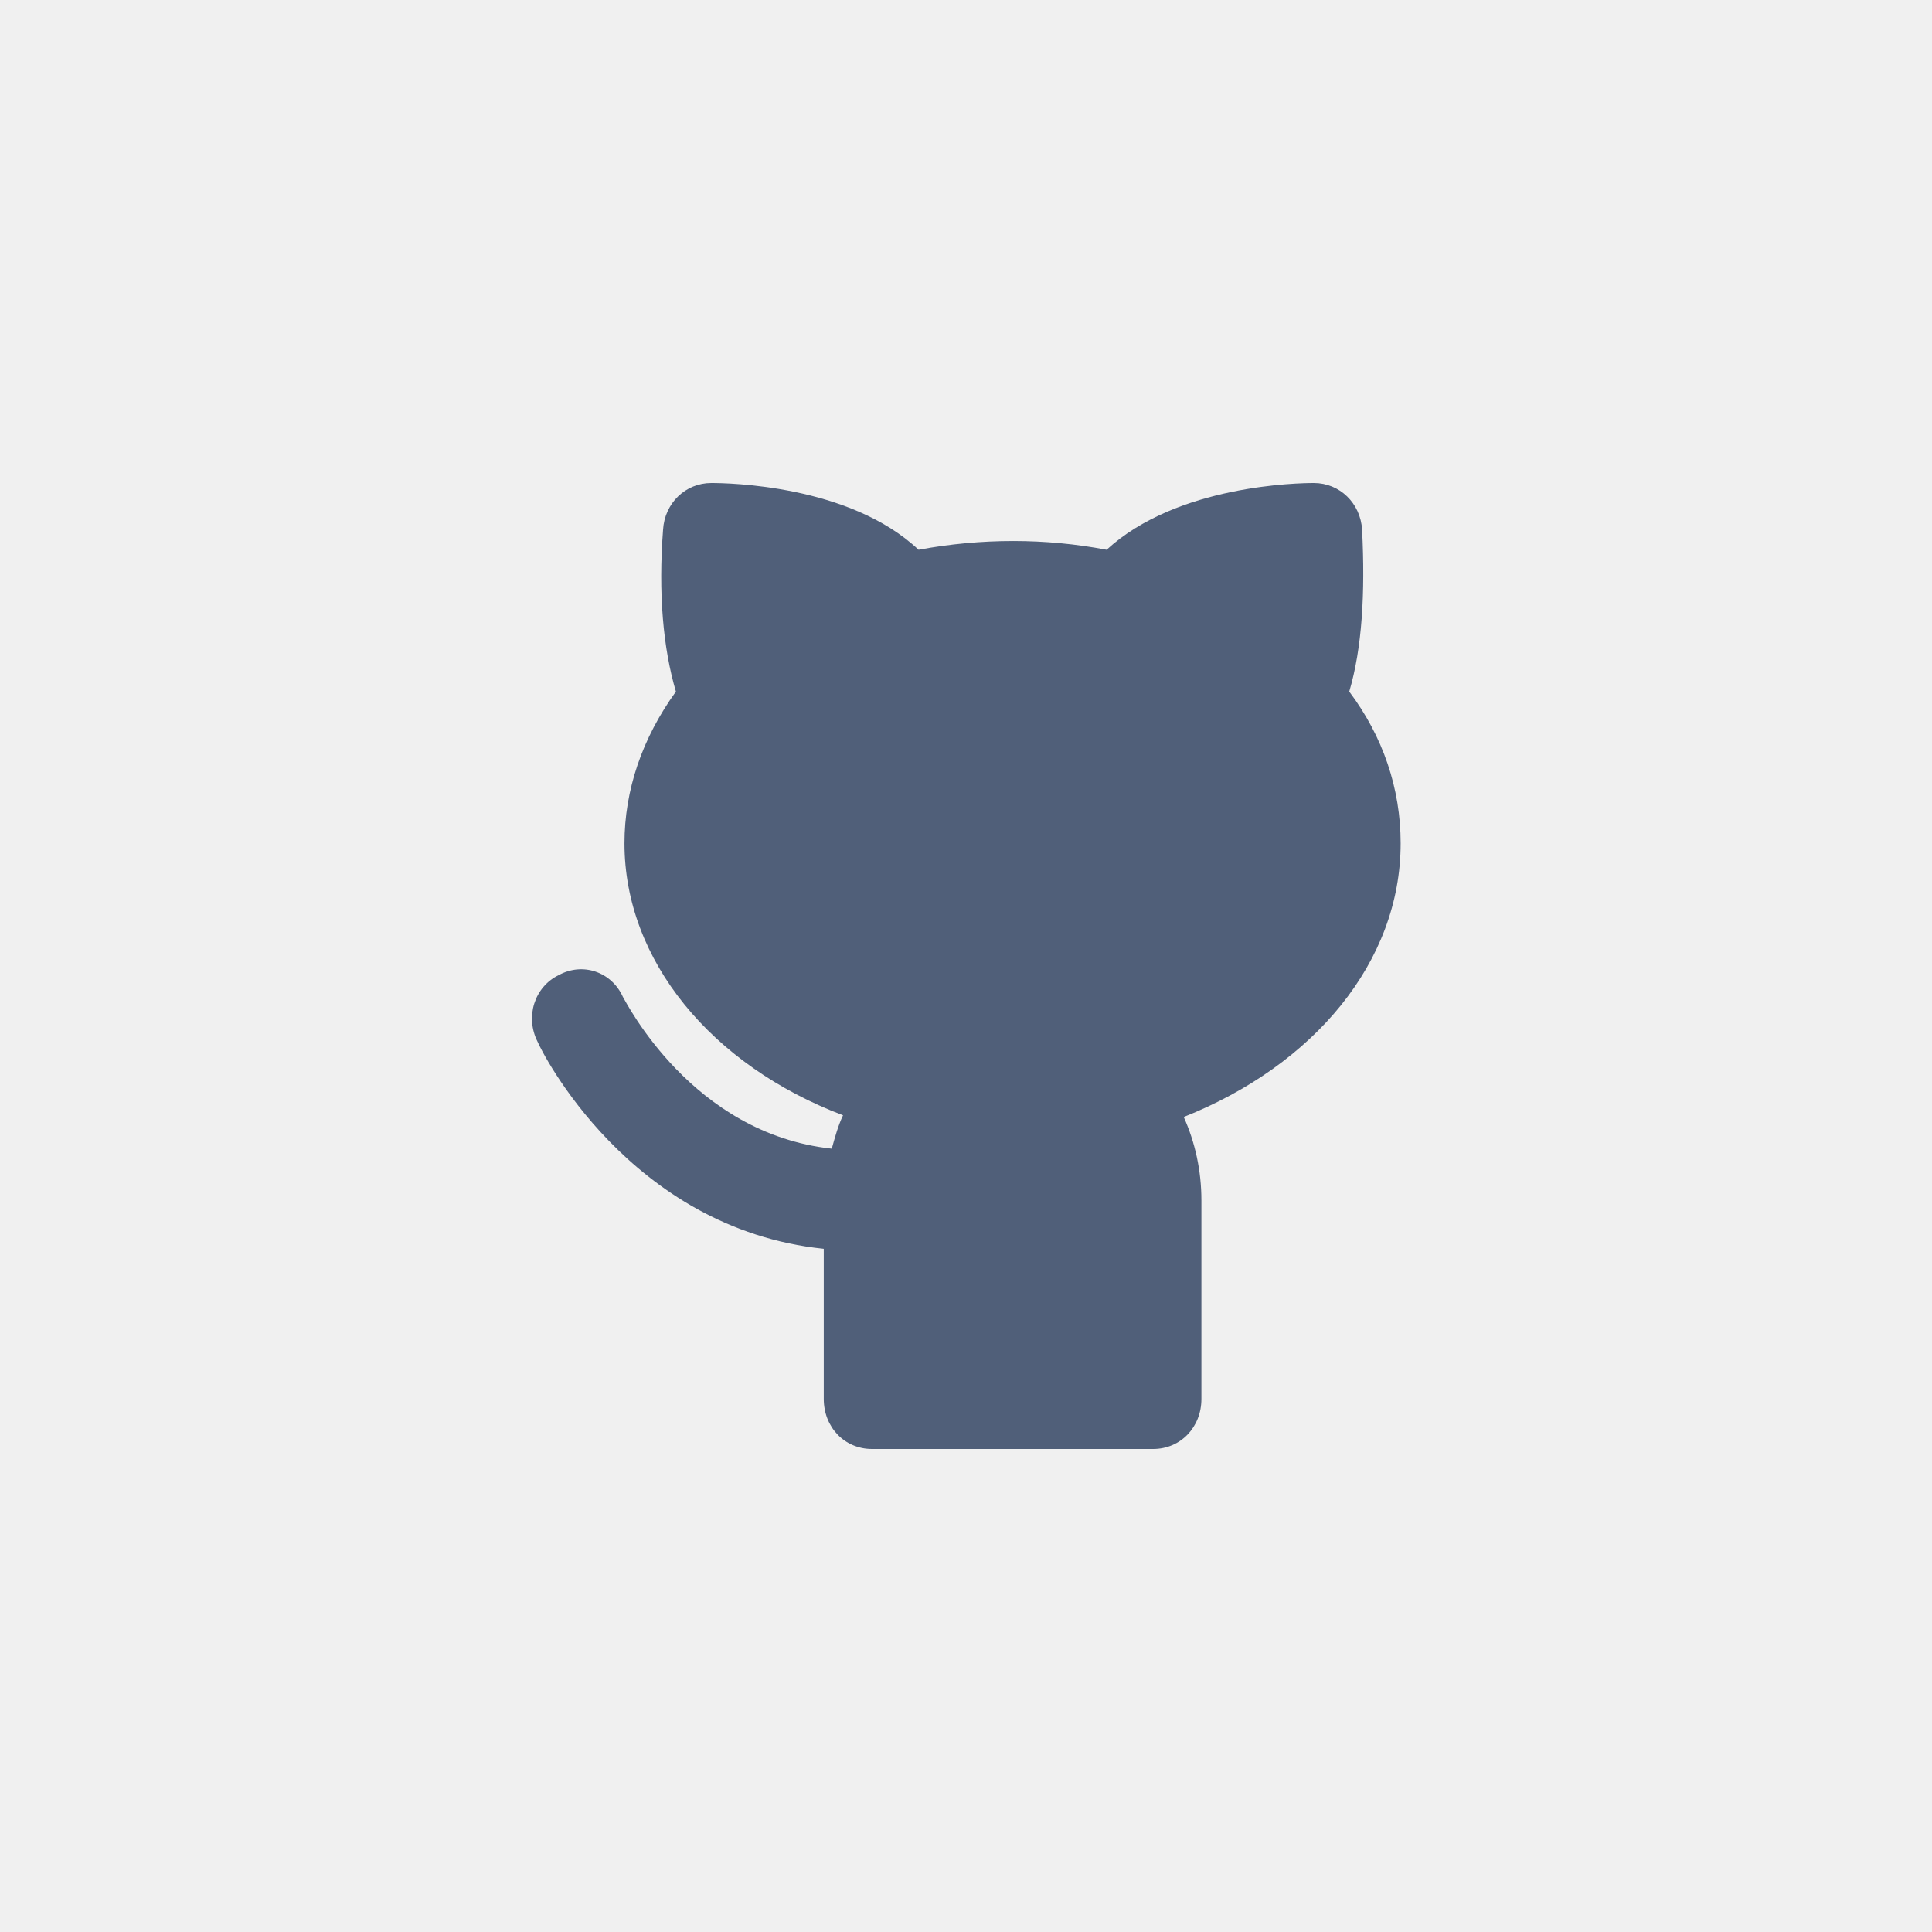
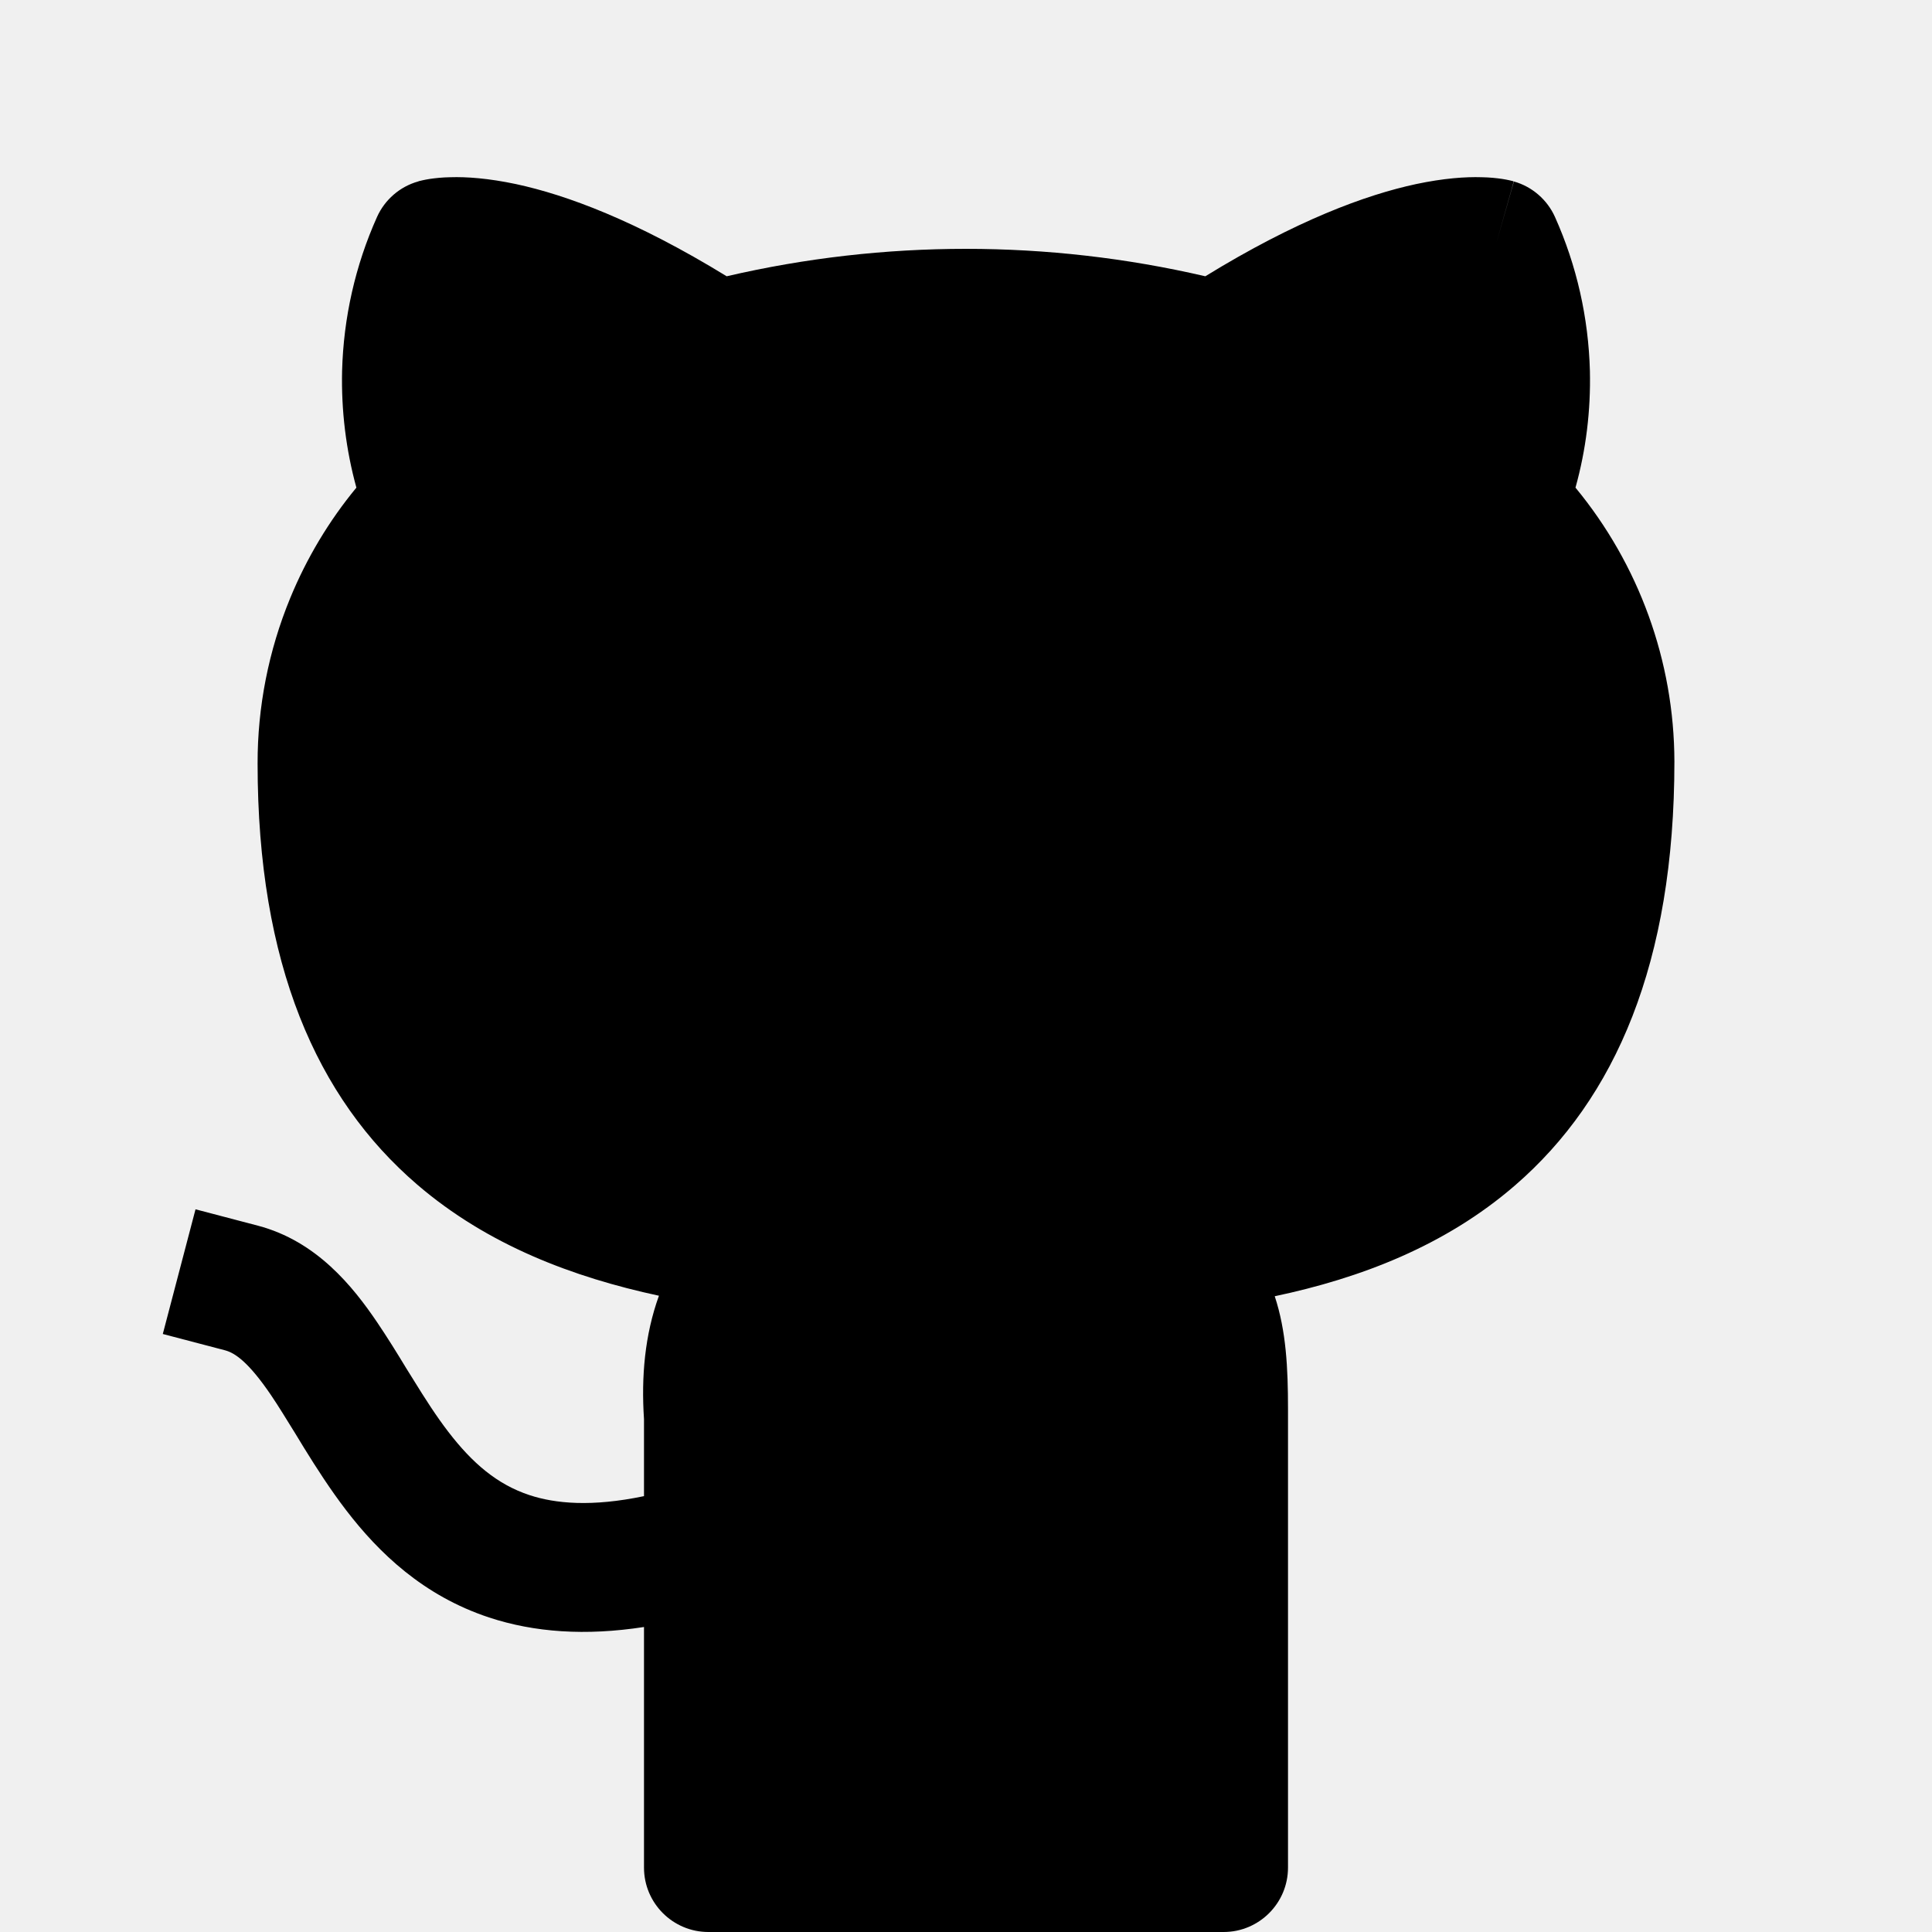
- <svg xmlns="http://www.w3.org/2000/svg" width="40" height="40" viewBox="0 0 40 40" fill="none">
-   <g clip-path="url(#clip0_34_2251)">
-     <path d="M28.999 17.461C28.999 16.321 28.633 15.25 27.935 14.318C28.201 13.42 28.267 12.28 28.201 10.967C28.168 10.415 27.735 10 27.203 10C26.903 10 24.375 10.034 22.911 11.382C21.646 11.14 20.315 11.14 19.018 11.382C17.587 10.034 15.059 10 14.726 10C14.193 10 13.761 10.415 13.728 10.967C13.628 12.28 13.728 13.42 13.994 14.318C13.295 15.285 12.929 16.356 12.929 17.461C12.929 19.879 14.726 22.055 17.454 23.091C17.354 23.299 17.288 23.541 17.221 23.782C14.326 23.471 12.962 20.743 12.896 20.639C12.663 20.121 12.064 19.914 11.565 20.19C11.066 20.432 10.866 21.053 11.132 21.572C11.199 21.744 13.029 25.44 17.055 25.855V28.964C17.055 29.551 17.487 30 18.053 30H23.875C24.441 30 24.874 29.551 24.874 28.964V24.853C24.874 24.231 24.741 23.644 24.508 23.126C27.203 22.055 28.999 19.914 28.999 17.461Z" fill="#505F79" />
-   </g>
-   <defs>
-     <clipPath id="clip0_34_2251">
-       <rect width="18" height="20" fill="white" transform="translate(11 10)" />
-     </clipPath>
-   </defs>
+ <svg xmlns="http://www.w3.org/2000/svg" width="15" height="15" viewBox="0 0 15 15" fill="none">
+   <path d="M9.358 2.145C8.135 1.861 6.864 1.861 5.642 2.145C4.936 1.712 4.397 1.513 4.005 1.429C3.792 1.384 3.623 1.372 3.496 1.376C3.432 1.377 3.38 1.383 3.338 1.389C3.317 1.392 3.299 1.396 3.284 1.399C3.276 1.401 3.269 1.402 3.263 1.404L3.254 1.406L3.249 1.408L3.248 1.408L3.246 1.409C3.246 1.409 3.246 1.409 3.246 1.409C3.245 1.409 3.247 1.415 3.383 1.889L3.246 1.409C3.104 1.449 2.987 1.551 2.927 1.685C2.758 2.062 2.667 2.468 2.656 2.88C2.649 3.187 2.686 3.492 2.767 3.786C2.554 4.044 2.381 4.333 2.253 4.644C2.085 5.052 1.999 5.489 2 5.929C2 7.482 2.458 8.526 3.239 9.197C3.786 9.667 4.45 9.917 5.116 10.06C5.006 10.365 4.978 10.688 5 11.018V11.616C4.593 11.701 4.311 11.674 4.111 11.608C3.859 11.525 3.666 11.358 3.481 11.117C3.388 10.996 3.302 10.862 3.212 10.716L3.154 10.623C3.084 10.507 3.007 10.383 2.93 10.269C2.74 9.988 2.458 9.636 2.002 9.516L1.518 9.389L1.264 10.357L1.748 10.484C1.827 10.505 1.932 10.579 2.103 10.83C2.166 10.923 2.225 11.021 2.294 11.132C2.315 11.167 2.338 11.204 2.361 11.242C2.455 11.394 2.563 11.563 2.688 11.726C2.941 12.056 3.286 12.389 3.797 12.558C4.149 12.674 4.546 12.702 5 12.632V14.5C5 14.776 5.224 15 5.5 15H9.5C9.776 15 10 14.776 10 14.5V10.938C10 10.622 9.986 10.333 9.897 10.064C10.56 9.924 11.219 9.674 11.763 9.203C12.543 8.528 13 7.474 13 5.912L13 5.911C12.998 5.132 12.724 4.382 12.232 3.786C12.314 3.492 12.351 3.187 12.344 2.88C12.333 2.468 12.242 2.062 12.073 1.685C12.013 1.551 11.896 1.449 11.754 1.409L11.617 1.889C11.754 1.409 11.753 1.408 11.752 1.408L11.75 1.408L11.746 1.406L11.737 1.404C11.731 1.402 11.724 1.401 11.716 1.399C11.701 1.396 11.683 1.392 11.662 1.389C11.62 1.383 11.567 1.377 11.504 1.376C11.377 1.372 11.208 1.384 10.995 1.429C10.603 1.513 10.063 1.712 9.358 2.145Z" fill="black" />
</svg>
